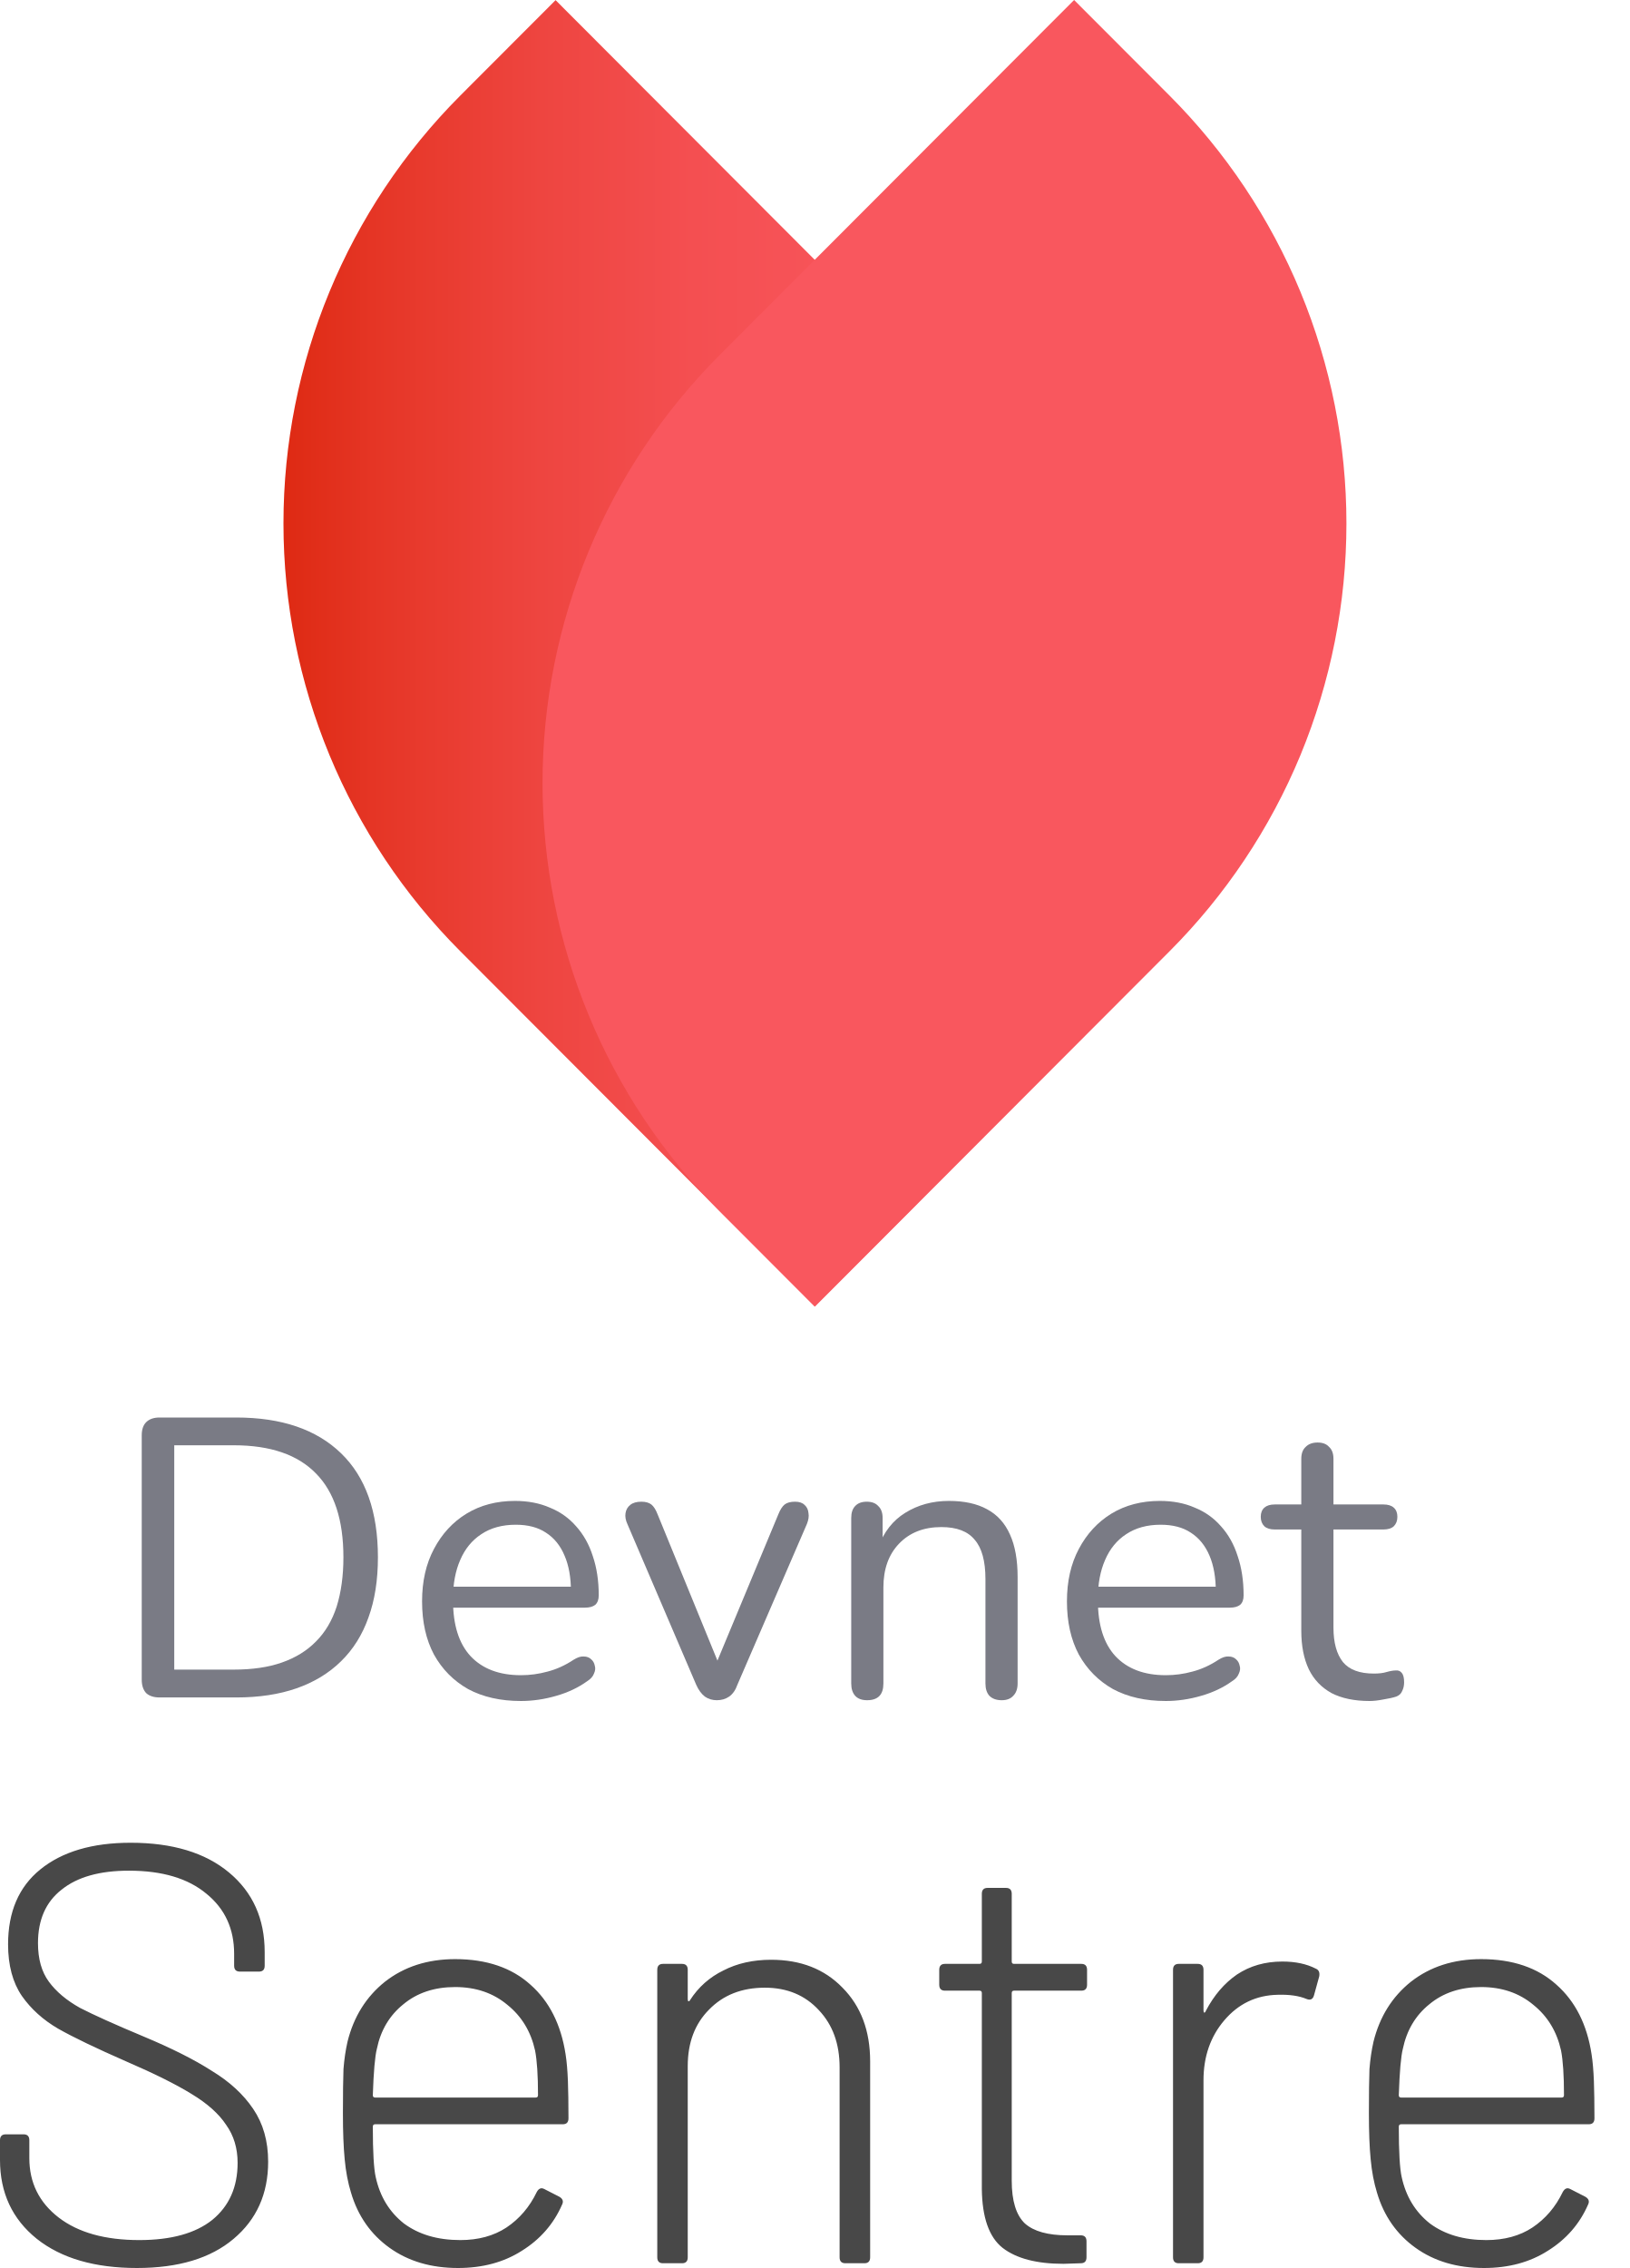
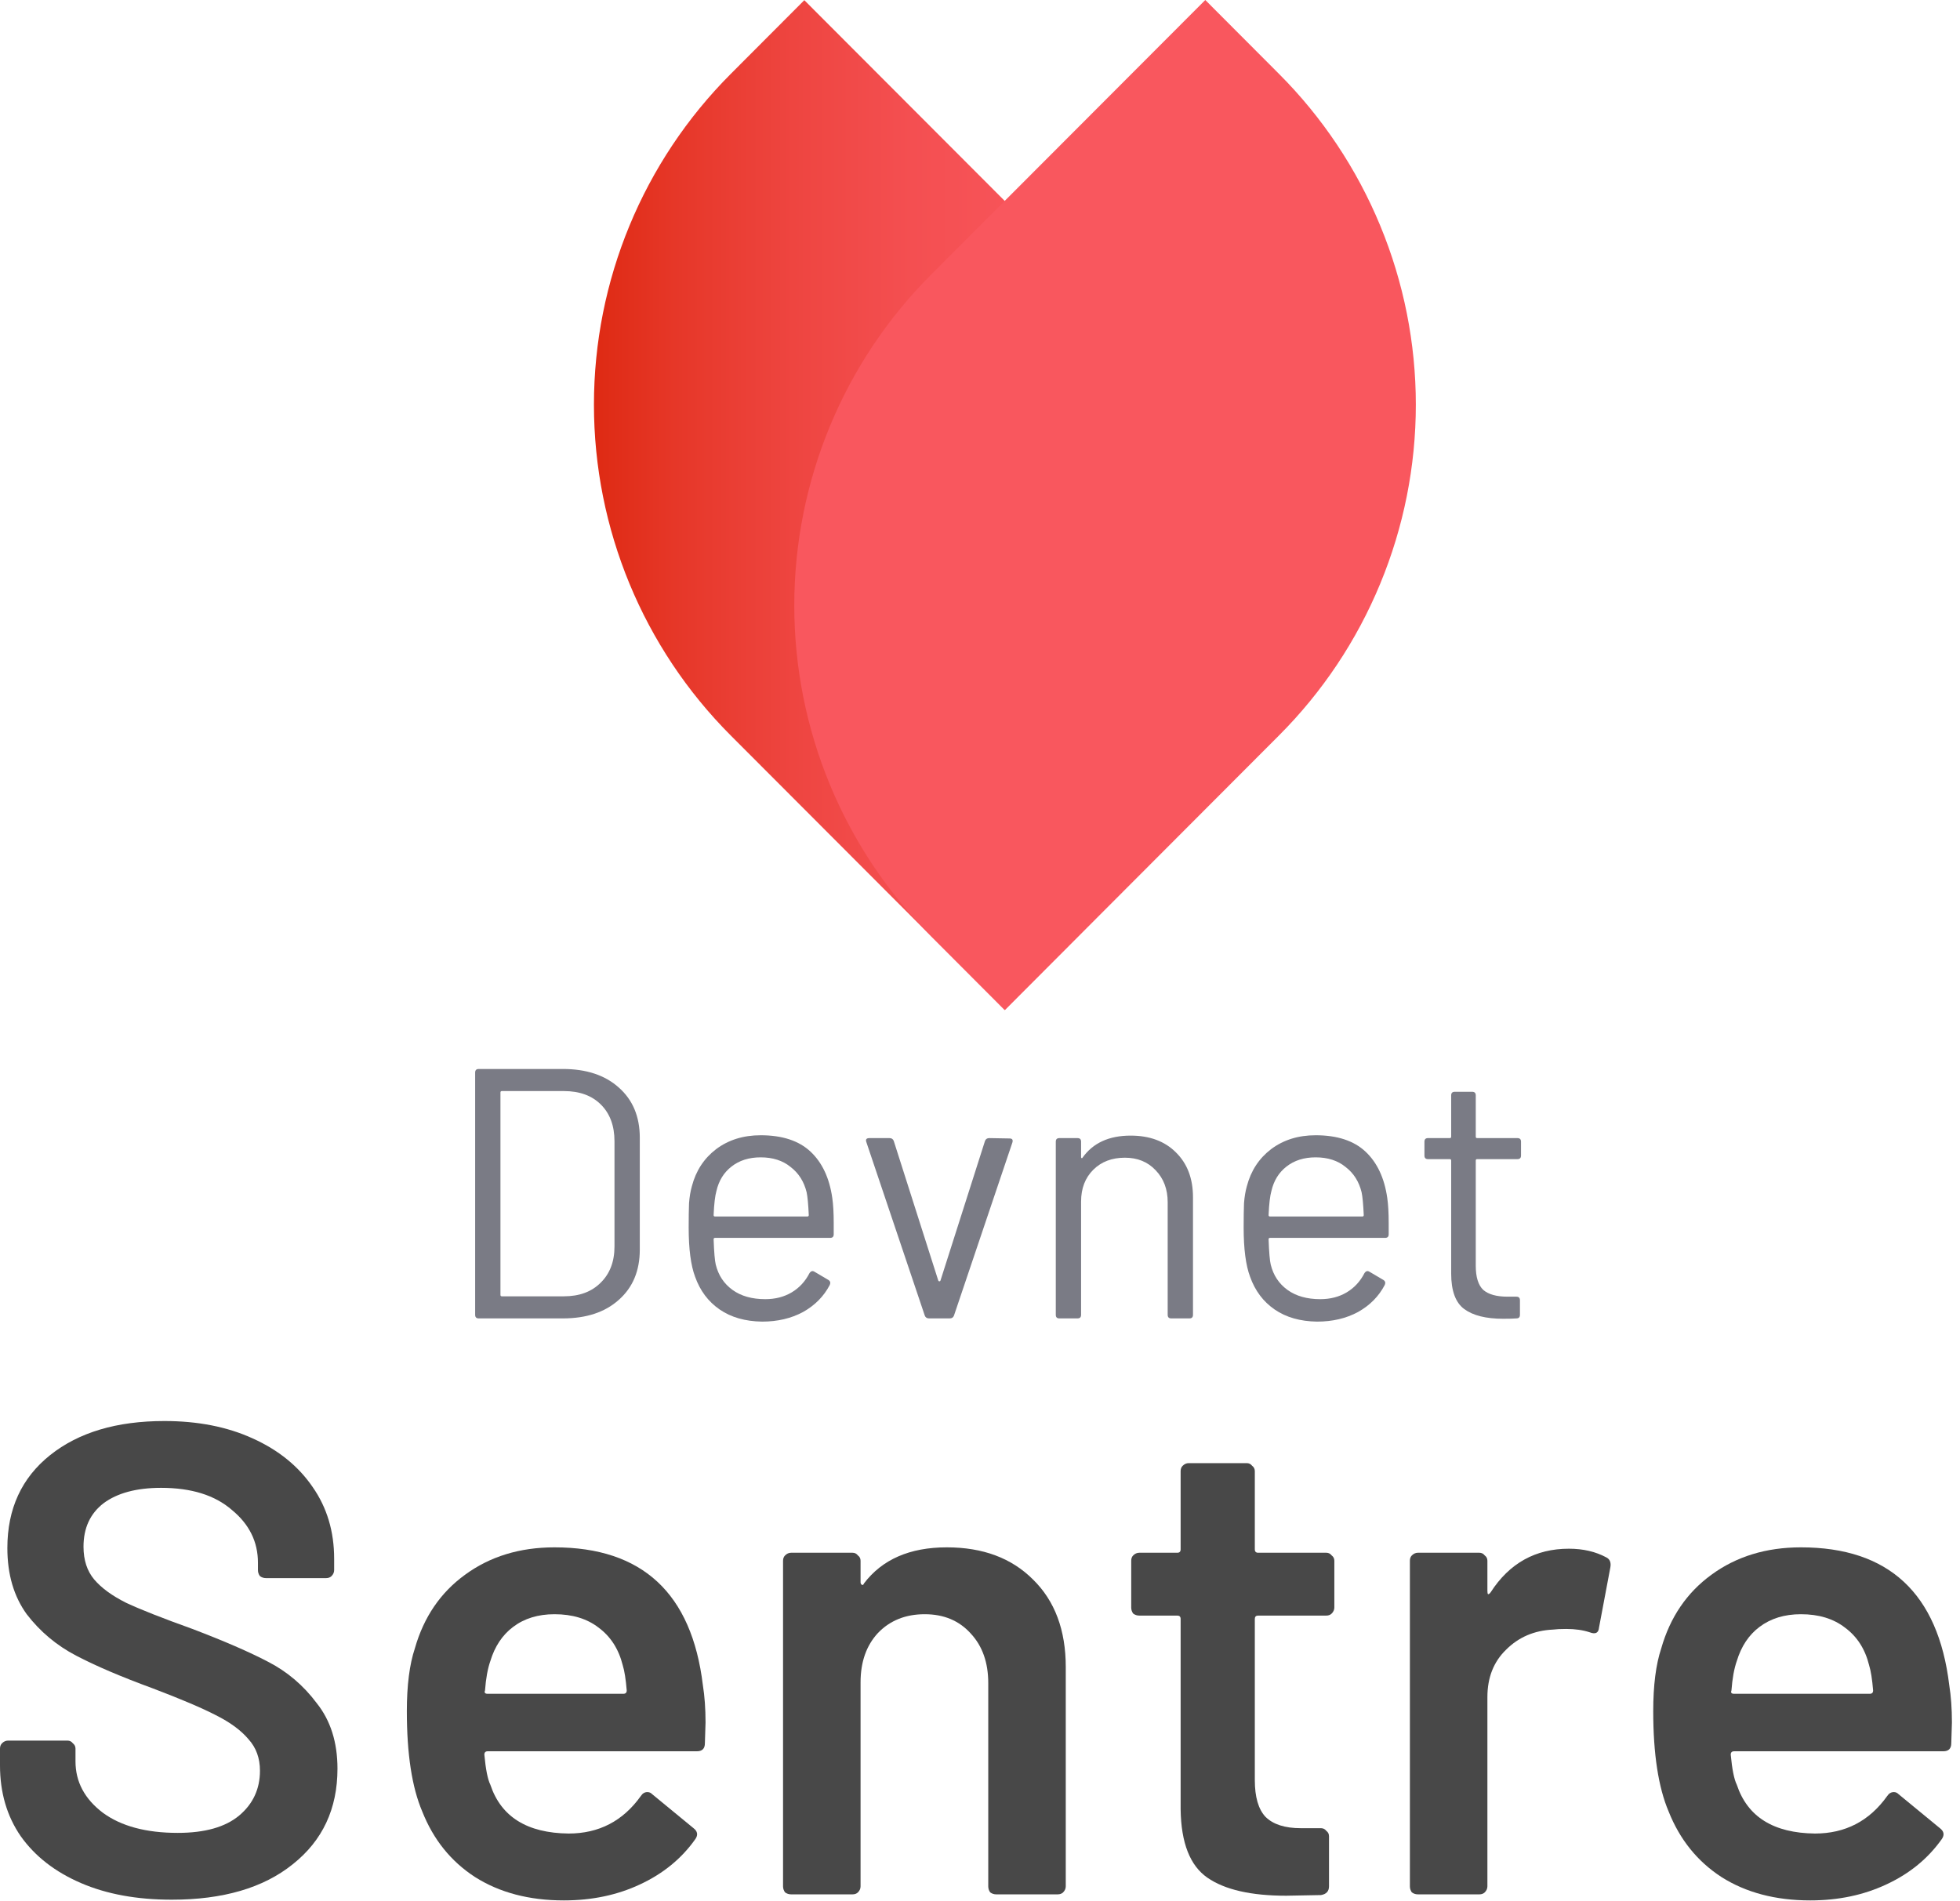
- <svg xmlns="http://www.w3.org/2000/svg" width="23" height="32" viewBox="0 0 23 32" fill="none">
-   <path d="M11.495 18.43L6.496 13.422C4.898 11.821 4 9.649 4 7.385C4 5.121 4.898 2.949 6.496 1.348L7.84 0.002L12.842 5.013C14.439 6.614 15.336 8.785 15.335 11.049C15.335 13.312 14.437 15.483 12.839 17.084L11.495 18.43Z" fill="url(#paint0_linear_2598_5856)" />
-   <path d="M10.152 5.013L15.157 0L16.501 1.346C17.293 2.139 17.922 3.08 18.351 4.117C18.779 5.153 19 6.264 19 7.386C19 8.507 18.779 9.618 18.351 10.655C17.922 11.691 17.293 12.632 16.501 13.425L11.499 18.436L10.152 17.087C8.554 15.486 7.656 13.314 7.656 11.05C7.656 8.786 8.554 6.614 10.152 5.013Z" fill="url(#paint1_linear_2598_5856)" />
-   <path d="M1.932 32C1.337 32 0.866 31.863 0.52 31.589C0.173 31.31 0 30.939 0 30.475V30.198C0 30.142 0.027 30.114 0.081 30.114H0.333C0.387 30.114 0.414 30.142 0.414 30.198V30.45C0.414 30.796 0.552 31.075 0.828 31.288C1.104 31.5 1.483 31.606 1.965 31.606C2.414 31.606 2.758 31.511 2.996 31.321C3.234 31.126 3.353 30.858 3.353 30.517C3.353 30.31 3.299 30.131 3.191 29.98C3.088 29.824 2.926 29.679 2.704 29.545C2.487 29.411 2.179 29.257 1.778 29.084C1.356 28.899 1.037 28.746 0.82 28.623C0.609 28.5 0.438 28.346 0.309 28.162C0.179 27.972 0.114 27.729 0.114 27.433C0.114 26.975 0.265 26.623 0.568 26.377C0.877 26.126 1.302 26 1.843 26C2.433 26 2.896 26.14 3.231 26.419C3.567 26.698 3.735 27.073 3.735 27.542V27.735C3.735 27.791 3.708 27.818 3.654 27.818H3.386C3.332 27.818 3.304 27.791 3.304 27.735V27.567C3.304 27.215 3.175 26.933 2.915 26.721C2.655 26.503 2.29 26.394 1.819 26.394C1.407 26.394 1.091 26.483 0.869 26.662C0.647 26.835 0.536 27.087 0.536 27.416C0.536 27.64 0.587 27.821 0.69 27.961C0.793 28.101 0.939 28.224 1.129 28.33C1.323 28.43 1.621 28.564 2.022 28.732C2.422 28.899 2.744 29.061 2.988 29.218C3.237 29.369 3.432 29.547 3.572 29.754C3.713 29.961 3.784 30.209 3.784 30.5C3.784 30.953 3.621 31.316 3.296 31.589C2.972 31.863 2.517 32 1.932 32ZM6.496 31.606C6.75 31.606 6.966 31.547 7.145 31.43C7.329 31.307 7.473 31.14 7.575 30.927C7.602 30.877 7.638 30.863 7.681 30.886L7.892 30.994C7.941 31.022 7.954 31.059 7.933 31.103C7.814 31.377 7.624 31.595 7.364 31.757C7.11 31.919 6.81 32 6.463 32C6.084 32 5.762 31.905 5.497 31.715C5.232 31.525 5.05 31.265 4.953 30.936C4.91 30.796 4.88 30.64 4.864 30.466C4.847 30.293 4.839 30.075 4.839 29.813C4.839 29.539 4.842 29.332 4.847 29.193C4.858 29.053 4.877 28.925 4.904 28.807C4.991 28.455 5.167 28.173 5.432 27.961C5.703 27.749 6.033 27.642 6.423 27.642C6.866 27.642 7.221 27.763 7.486 28.003C7.751 28.237 7.916 28.564 7.981 28.983C7.998 29.089 8.008 29.215 8.014 29.36C8.019 29.5 8.022 29.676 8.022 29.888C8.022 29.944 7.995 29.972 7.941 29.972H5.294C5.272 29.972 5.261 29.983 5.261 30.006C5.261 30.363 5.275 30.601 5.302 30.718C5.362 30.992 5.494 31.209 5.7 31.372C5.911 31.528 6.176 31.606 6.496 31.606ZM5.318 28.908C5.291 29.014 5.272 29.232 5.261 29.561C5.261 29.584 5.272 29.595 5.294 29.595H7.559C7.581 29.595 7.592 29.584 7.592 29.561C7.592 29.282 7.578 29.073 7.551 28.933C7.492 28.665 7.362 28.45 7.161 28.288C6.961 28.12 6.715 28.036 6.423 28.036C6.13 28.036 5.887 28.117 5.692 28.279C5.497 28.436 5.372 28.645 5.318 28.908ZM10.882 27.651C11.299 27.651 11.634 27.782 11.889 28.045C12.149 28.307 12.279 28.654 12.279 29.084V31.849C12.279 31.905 12.252 31.933 12.197 31.933H11.93C11.875 31.933 11.848 31.905 11.848 31.849V29.168C11.848 28.838 11.751 28.57 11.556 28.363C11.361 28.151 11.107 28.045 10.793 28.045C10.468 28.045 10.206 28.148 10.005 28.355C9.805 28.556 9.705 28.821 9.705 29.151V31.849C9.705 31.905 9.678 31.933 9.624 31.933H9.356C9.302 31.933 9.275 31.905 9.275 31.849V27.793C9.275 27.737 9.302 27.709 9.356 27.709H9.624C9.678 27.709 9.705 27.737 9.705 27.793V28.204C9.705 28.221 9.708 28.232 9.713 28.237C9.724 28.237 9.732 28.232 9.737 28.221C9.856 28.036 10.013 27.897 10.208 27.802C10.403 27.701 10.628 27.651 10.882 27.651ZM15.34 28.003C15.34 28.059 15.313 28.087 15.259 28.087H14.309C14.288 28.087 14.277 28.098 14.277 28.12V30.768C14.277 31.053 14.339 31.254 14.463 31.372C14.588 31.483 14.788 31.539 15.064 31.539H15.251C15.305 31.539 15.332 31.567 15.332 31.623V31.849C15.332 31.905 15.305 31.933 15.251 31.933L15.008 31.941C14.629 31.941 14.342 31.866 14.147 31.715C13.957 31.564 13.86 31.288 13.855 30.886V28.12C13.855 28.098 13.844 28.087 13.822 28.087H13.335C13.281 28.087 13.254 28.059 13.254 28.003V27.793C13.254 27.737 13.281 27.709 13.335 27.709H13.822C13.844 27.709 13.855 27.698 13.855 27.676V26.721C13.855 26.665 13.882 26.637 13.936 26.637H14.196C14.25 26.637 14.277 26.665 14.277 26.721V27.676C14.277 27.698 14.288 27.709 14.309 27.709H15.259C15.313 27.709 15.34 27.737 15.34 27.793V28.003ZM18.096 27.676C18.28 27.676 18.437 27.709 18.567 27.776C18.61 27.793 18.626 27.83 18.616 27.886L18.542 28.154C18.526 28.209 18.491 28.226 18.437 28.204C18.329 28.159 18.193 28.14 18.031 28.145C17.728 28.151 17.476 28.271 17.276 28.506C17.081 28.735 16.983 29.017 16.983 29.352V31.849C16.983 31.905 16.956 31.933 16.902 31.933H16.634C16.58 31.933 16.553 31.905 16.553 31.849V27.793C16.553 27.737 16.58 27.709 16.634 27.709H16.902C16.956 27.709 16.983 27.737 16.983 27.793V28.363C16.983 28.38 16.986 28.391 16.992 28.397C17.003 28.397 17.011 28.388 17.016 28.372C17.13 28.154 17.276 27.983 17.454 27.86C17.639 27.737 17.852 27.676 18.096 27.676ZM20.974 31.606C21.228 31.606 21.445 31.547 21.623 31.43C21.807 31.307 21.951 31.14 22.053 30.927C22.081 30.877 22.116 30.863 22.159 30.886L22.37 30.994C22.419 31.022 22.432 31.059 22.411 31.103C22.292 31.377 22.102 31.595 21.842 31.757C21.588 31.919 21.288 32 20.941 32C20.562 32 20.24 31.905 19.975 31.715C19.71 31.525 19.528 31.265 19.431 30.936C19.388 30.796 19.358 30.64 19.342 30.466C19.325 30.293 19.317 30.075 19.317 29.813C19.317 29.539 19.32 29.332 19.325 29.193C19.336 29.053 19.355 28.925 19.382 28.807C19.469 28.455 19.645 28.173 19.91 27.961C20.181 27.749 20.511 27.642 20.901 27.642C21.344 27.642 21.699 27.763 21.964 28.003C22.229 28.237 22.395 28.564 22.459 28.983C22.476 29.089 22.486 29.215 22.492 29.36C22.497 29.5 22.5 29.676 22.5 29.888C22.5 29.944 22.473 29.972 22.419 29.972H19.772C19.75 29.972 19.739 29.983 19.739 30.006C19.739 30.363 19.753 30.601 19.78 30.718C19.84 30.992 19.972 31.209 20.178 31.372C20.389 31.528 20.654 31.606 20.974 31.606ZM19.796 28.908C19.769 29.014 19.75 29.232 19.739 29.561C19.739 29.584 19.75 29.595 19.772 29.595H22.037C22.059 29.595 22.07 29.584 22.07 29.561C22.07 29.282 22.056 29.073 22.029 28.933C21.97 28.665 21.84 28.45 21.639 28.288C21.439 28.12 21.193 28.036 20.901 28.036C20.608 28.036 20.365 28.117 20.17 28.279C19.975 28.436 19.851 28.645 19.796 28.908Z" fill="#484848" />
-   <path d="M2.252 23.95C2.17 23.95 2.106 23.929 2.062 23.888C2.021 23.843 2 23.78 2 23.698V20.252C2 20.17 2.021 20.108 2.062 20.067C2.106 20.022 2.17 20 2.252 20H3.333C3.972 20 4.465 20.168 4.812 20.504C5.16 20.84 5.333 21.33 5.333 21.972C5.333 22.293 5.289 22.577 5.199 22.823C5.113 23.066 4.984 23.272 4.812 23.44C4.641 23.608 4.431 23.735 4.185 23.821C3.938 23.907 3.655 23.95 3.333 23.95H2.252ZM2.459 23.557H3.3C3.561 23.557 3.787 23.524 3.978 23.457C4.172 23.389 4.332 23.29 4.459 23.16C4.59 23.029 4.687 22.865 4.751 22.667C4.814 22.465 4.846 22.233 4.846 21.972C4.846 21.445 4.717 21.051 4.459 20.79C4.202 20.525 3.815 20.392 3.3 20.392H2.459V23.557Z" fill="#7A7B85" />
-   <path d="M7.351 24C7.064 24 6.815 23.944 6.606 23.832C6.401 23.716 6.24 23.554 6.124 23.345C6.012 23.135 5.956 22.885 5.956 22.594C5.956 22.31 6.012 22.064 6.124 21.854C6.236 21.642 6.389 21.475 6.584 21.356C6.782 21.236 7.009 21.177 7.267 21.177C7.45 21.177 7.614 21.208 7.76 21.272C7.906 21.331 8.029 21.419 8.13 21.535C8.234 21.651 8.313 21.791 8.365 21.955C8.421 22.119 8.449 22.304 8.449 22.51C8.449 22.57 8.432 22.614 8.399 22.644C8.365 22.67 8.317 22.683 8.253 22.683H6.304V22.387H8.147L8.057 22.459C8.057 22.258 8.027 22.088 7.967 21.95C7.908 21.808 7.82 21.699 7.704 21.625C7.592 21.55 7.45 21.513 7.278 21.513C7.088 21.513 6.925 21.557 6.791 21.647C6.66 21.733 6.561 21.854 6.494 22.011C6.427 22.164 6.393 22.344 6.393 22.549V22.583C6.393 22.926 6.475 23.188 6.64 23.367C6.808 23.546 7.045 23.636 7.351 23.636C7.478 23.636 7.603 23.619 7.727 23.585C7.854 23.552 7.977 23.496 8.096 23.417C8.149 23.384 8.195 23.369 8.236 23.372C8.281 23.372 8.317 23.386 8.343 23.412C8.369 23.434 8.386 23.464 8.393 23.501C8.404 23.535 8.401 23.572 8.382 23.613C8.367 23.654 8.335 23.69 8.287 23.72C8.164 23.809 8.018 23.879 7.85 23.927C7.682 23.976 7.516 24 7.351 24Z" fill="#7A7B85" />
-   <path d="M10.115 23.989C10.052 23.989 9.996 23.972 9.947 23.938C9.899 23.901 9.857 23.845 9.824 23.77L8.855 21.507C8.829 21.451 8.819 21.399 8.827 21.35C8.834 21.302 8.857 21.262 8.894 21.233C8.931 21.203 8.983 21.188 9.051 21.188C9.11 21.188 9.157 21.201 9.191 21.227C9.224 21.253 9.254 21.3 9.28 21.367L10.199 23.613H10.048L10.983 21.367C11.01 21.3 11.04 21.253 11.073 21.227C11.107 21.201 11.155 21.188 11.219 21.188C11.279 21.188 11.323 21.203 11.353 21.233C11.387 21.262 11.405 21.302 11.409 21.35C11.417 21.395 11.409 21.445 11.387 21.501L10.406 23.77C10.38 23.845 10.341 23.901 10.289 23.938C10.24 23.972 10.182 23.989 10.115 23.989Z" fill="#7A7B85" />
-   <path d="M12.236 23.989C12.162 23.989 12.106 23.968 12.068 23.927C12.031 23.886 12.012 23.828 12.012 23.753V21.417C12.012 21.343 12.031 21.287 12.068 21.249C12.106 21.208 12.16 21.188 12.231 21.188C12.302 21.188 12.356 21.208 12.393 21.249C12.434 21.287 12.455 21.343 12.455 21.417V21.899L12.393 21.832C12.472 21.615 12.599 21.453 12.774 21.345C12.954 21.233 13.159 21.177 13.39 21.177C13.607 21.177 13.786 21.216 13.928 21.294C14.074 21.372 14.182 21.492 14.253 21.653C14.324 21.809 14.36 22.009 14.36 22.252V23.753C14.36 23.828 14.339 23.886 14.298 23.927C14.261 23.968 14.207 23.989 14.136 23.989C14.061 23.989 14.003 23.968 13.962 23.927C13.925 23.886 13.906 23.828 13.906 23.753V22.28C13.906 22.026 13.855 21.841 13.755 21.726C13.658 21.606 13.501 21.546 13.284 21.546C13.034 21.546 12.834 21.625 12.685 21.782C12.539 21.935 12.466 22.14 12.466 22.398V23.753C12.466 23.91 12.39 23.989 12.236 23.989Z" fill="#7A7B85" />
-   <path d="M16.451 24C16.164 24 15.915 23.944 15.706 23.832C15.501 23.716 15.34 23.554 15.224 23.345C15.112 23.135 15.056 22.885 15.056 22.594C15.056 22.31 15.112 22.064 15.224 21.854C15.336 21.642 15.49 21.475 15.684 21.356C15.882 21.236 16.11 21.177 16.367 21.177C16.55 21.177 16.715 21.208 16.86 21.272C17.006 21.331 17.129 21.419 17.23 21.535C17.335 21.651 17.413 21.791 17.465 21.955C17.521 22.119 17.549 22.304 17.549 22.51C17.549 22.57 17.533 22.614 17.499 22.644C17.465 22.67 17.417 22.683 17.353 22.683H15.404V22.387H17.247L17.157 22.459C17.157 22.258 17.127 22.088 17.068 21.95C17.008 21.808 16.92 21.699 16.804 21.625C16.692 21.55 16.55 21.513 16.378 21.513C16.188 21.513 16.026 21.557 15.891 21.647C15.76 21.733 15.661 21.854 15.594 22.011C15.527 22.164 15.493 22.344 15.493 22.549V22.583C15.493 22.926 15.575 23.188 15.74 23.367C15.908 23.546 16.145 23.636 16.451 23.636C16.578 23.636 16.703 23.619 16.827 23.585C16.954 23.552 17.077 23.496 17.196 23.417C17.249 23.384 17.295 23.369 17.337 23.372C17.381 23.372 17.417 23.386 17.443 23.412C17.469 23.434 17.486 23.464 17.493 23.501C17.505 23.535 17.501 23.572 17.482 23.613C17.467 23.654 17.436 23.69 17.387 23.72C17.264 23.809 17.118 23.879 16.95 23.927C16.782 23.976 16.616 24 16.451 24Z" fill="#7A7B85" />
-   <path d="M19.326 24C19.114 24 18.934 23.963 18.789 23.888C18.647 23.809 18.54 23.698 18.469 23.552C18.398 23.402 18.363 23.221 18.363 23.008V21.58H17.988C17.924 21.58 17.876 21.565 17.842 21.535C17.808 21.501 17.791 21.457 17.791 21.401C17.791 21.345 17.808 21.302 17.842 21.272C17.876 21.242 17.924 21.227 17.988 21.227H18.363V20.583C18.363 20.508 18.384 20.452 18.425 20.415C18.466 20.373 18.522 20.353 18.593 20.353C18.664 20.353 18.718 20.373 18.755 20.415C18.796 20.452 18.817 20.508 18.817 20.583V21.227H19.523C19.586 21.227 19.635 21.242 19.668 21.272C19.702 21.302 19.719 21.345 19.719 21.401C19.719 21.457 19.702 21.501 19.668 21.535C19.635 21.565 19.586 21.58 19.523 21.58H18.817V22.964C18.817 23.177 18.862 23.339 18.951 23.451C19.041 23.559 19.186 23.613 19.388 23.613C19.459 23.613 19.519 23.606 19.567 23.591C19.62 23.576 19.663 23.569 19.696 23.569C19.73 23.565 19.758 23.576 19.78 23.602C19.803 23.628 19.814 23.673 19.814 23.737C19.814 23.782 19.805 23.823 19.786 23.86C19.771 23.897 19.743 23.923 19.702 23.938C19.657 23.953 19.597 23.966 19.523 23.978C19.452 23.992 19.386 24 19.326 24Z" fill="#7A7B85" />
+ <svg xmlns="http://www.w3.org/2000/svg" width="33" height="32" viewBox="0 0 33 32" fill="none">
+   <path d="M16.915 17.004L12.303 12.384C10.828 10.907 10 8.903 10 6.814C10 4.725 10.828 2.722 12.303 1.245L13.542 0.003L18.157 4.626C19.63 6.103 20.457 8.106 20.457 10.194C20.457 12.283 19.628 14.286 18.154 15.762L16.915 17.004Z" fill="url(#paint0_linear_2980_6082)" />
+   <path d="M15.676 4.625L20.293 0L21.532 1.242C22.263 1.973 22.843 2.842 23.238 3.798C23.634 4.754 23.838 5.779 23.838 6.814C23.838 7.849 23.634 8.874 23.238 9.83C22.843 10.786 22.263 11.655 21.532 12.386L16.918 17.009L15.676 15.764C14.201 14.287 13.373 12.284 13.373 10.195C13.373 8.106 14.201 6.102 15.676 4.625Z" fill="url(#paint1_linear_2980_6082)" />
+   <path d="M2.892 31.988C2.306 31.988 1.796 31.895 1.361 31.707C0.926 31.519 0.589 31.257 0.349 30.919C0.116 30.581 0 30.183 0 29.726V29.444C0 29.407 0.011 29.377 0.034 29.354C0.064 29.324 0.098 29.309 0.135 29.309H1.136C1.174 29.309 1.204 29.324 1.226 29.354C1.256 29.377 1.271 29.407 1.271 29.444V29.658C1.271 30.003 1.425 30.292 1.733 30.525C2.04 30.75 2.46 30.863 2.993 30.863C3.45 30.863 3.795 30.765 4.028 30.57C4.26 30.375 4.377 30.123 4.377 29.816C4.377 29.605 4.313 29.429 4.185 29.287C4.058 29.136 3.874 29.001 3.634 28.881C3.402 28.761 3.049 28.611 2.576 28.431C2.044 28.236 1.613 28.052 1.283 27.879C0.953 27.707 0.675 27.474 0.45 27.181C0.233 26.881 0.124 26.51 0.124 26.067C0.124 25.406 0.364 24.885 0.844 24.502C1.324 24.119 1.965 23.928 2.768 23.928C3.33 23.928 3.825 24.025 4.253 24.22C4.688 24.416 5.025 24.689 5.266 25.042C5.506 25.387 5.626 25.789 5.626 26.247V26.438C5.626 26.476 5.611 26.51 5.581 26.54C5.558 26.562 5.528 26.573 5.491 26.573H4.478C4.44 26.573 4.407 26.562 4.377 26.54C4.354 26.51 4.343 26.476 4.343 26.438V26.314C4.343 25.962 4.197 25.665 3.904 25.425C3.619 25.177 3.222 25.053 2.712 25.053C2.299 25.053 1.976 25.14 1.744 25.312C1.519 25.485 1.406 25.729 1.406 26.044C1.406 26.269 1.466 26.453 1.586 26.596C1.706 26.738 1.886 26.87 2.126 26.99C2.366 27.102 2.738 27.249 3.24 27.429C3.773 27.632 4.197 27.816 4.512 27.981C4.834 28.146 5.108 28.378 5.333 28.679C5.566 28.971 5.682 29.339 5.682 29.782C5.682 30.457 5.431 30.994 4.928 31.392C4.433 31.79 3.754 31.988 2.892 31.988Z" fill="#484848" />
+   <path d="M11.834 28.375C11.864 28.562 11.879 28.772 11.879 29.005L11.868 29.354C11.868 29.444 11.823 29.489 11.733 29.489H8.211C8.174 29.489 8.155 29.508 8.155 29.546C8.178 29.793 8.211 29.962 8.256 30.052C8.436 30.593 8.875 30.866 9.573 30.874C10.083 30.874 10.488 30.664 10.788 30.244C10.818 30.198 10.855 30.176 10.9 30.176C10.93 30.176 10.957 30.187 10.979 30.21L11.677 30.784C11.744 30.836 11.755 30.896 11.71 30.964C11.478 31.294 11.166 31.549 10.777 31.73C10.394 31.91 9.966 32 9.494 32C8.909 32 8.41 31.868 7.997 31.606C7.592 31.343 7.296 30.975 7.109 30.502C6.936 30.097 6.85 29.534 6.85 28.814C6.85 28.378 6.895 28.026 6.985 27.756C7.135 27.23 7.416 26.817 7.829 26.517C8.249 26.209 8.751 26.055 9.336 26.055C10.814 26.055 11.647 26.828 11.834 28.375ZM9.336 27.181C9.059 27.181 8.826 27.253 8.639 27.395C8.459 27.53 8.331 27.722 8.256 27.969C8.211 28.097 8.181 28.262 8.166 28.465C8.151 28.502 8.166 28.521 8.211 28.521H10.495C10.533 28.521 10.552 28.502 10.552 28.465C10.537 28.277 10.514 28.134 10.484 28.037C10.416 27.767 10.281 27.557 10.079 27.407C9.884 27.256 9.636 27.181 9.336 27.181Z" fill="#484848" />
+   <path d="M15.941 26.055C16.549 26.055 17.032 26.236 17.392 26.596C17.76 26.956 17.944 27.448 17.944 28.071V31.763C17.944 31.801 17.929 31.835 17.899 31.865C17.876 31.887 17.846 31.898 17.809 31.898H16.773C16.736 31.898 16.702 31.887 16.672 31.865C16.65 31.835 16.639 31.801 16.639 31.763V28.341C16.639 27.996 16.541 27.718 16.346 27.508C16.151 27.29 15.892 27.181 15.57 27.181C15.247 27.181 14.985 27.286 14.782 27.497C14.587 27.707 14.489 27.984 14.489 28.33V31.763C14.489 31.801 14.475 31.835 14.444 31.865C14.422 31.887 14.392 31.898 14.354 31.898H13.319C13.282 31.898 13.248 31.887 13.218 31.865C13.196 31.835 13.184 31.801 13.184 31.763V26.281C13.184 26.243 13.196 26.213 13.218 26.191C13.248 26.161 13.282 26.146 13.319 26.146H14.354C14.392 26.146 14.422 26.161 14.444 26.191C14.475 26.213 14.489 26.243 14.489 26.281V26.641C14.489 26.663 14.497 26.678 14.512 26.686C14.527 26.693 14.538 26.686 14.546 26.663C14.853 26.258 15.318 26.055 15.941 26.055Z" fill="#484848" />
+   <path d="M22.466 27.069C22.466 27.106 22.451 27.14 22.421 27.17C22.398 27.193 22.368 27.204 22.331 27.204H21.183C21.146 27.204 21.127 27.223 21.127 27.26V29.973C21.127 30.259 21.187 30.465 21.307 30.593C21.435 30.72 21.633 30.784 21.903 30.784H22.241C22.278 30.784 22.308 30.799 22.331 30.829C22.361 30.851 22.376 30.881 22.376 30.919V31.763C22.376 31.846 22.331 31.895 22.241 31.91L21.656 31.921C21.063 31.921 20.621 31.82 20.328 31.617C20.036 31.414 19.886 31.032 19.878 30.469V27.26C19.878 27.223 19.859 27.204 19.822 27.204H19.181C19.143 27.204 19.109 27.193 19.079 27.17C19.057 27.14 19.046 27.106 19.046 27.069V26.281C19.046 26.243 19.057 26.213 19.079 26.191C19.109 26.161 19.143 26.146 19.181 26.146H19.822C19.859 26.146 19.878 26.127 19.878 26.089V24.772C19.878 24.735 19.889 24.704 19.912 24.682C19.942 24.652 19.976 24.637 20.013 24.637H20.992C21.029 24.637 21.059 24.652 21.082 24.682C21.112 24.704 21.127 24.735 21.127 24.772V26.089C21.127 26.127 21.146 26.146 21.183 26.146H22.331C22.368 26.146 22.398 26.161 22.421 26.191C22.451 26.213 22.466 26.243 22.466 26.281V27.069Z" fill="#484848" />
+   <path d="M26.415 26.078C26.655 26.078 26.865 26.127 27.045 26.224C27.105 26.254 27.128 26.311 27.113 26.393L26.922 27.407C26.914 27.497 26.862 27.523 26.764 27.485C26.652 27.448 26.52 27.429 26.37 27.429C26.273 27.429 26.198 27.433 26.145 27.44C25.83 27.455 25.568 27.568 25.358 27.778C25.148 27.981 25.043 28.247 25.043 28.577V31.763C25.043 31.801 25.028 31.835 24.998 31.865C24.975 31.887 24.945 31.898 24.908 31.898H23.872C23.835 31.898 23.801 31.887 23.771 31.865C23.749 31.835 23.738 31.801 23.738 31.763V26.281C23.738 26.243 23.749 26.213 23.771 26.191C23.801 26.161 23.835 26.146 23.872 26.146H24.908C24.945 26.146 24.975 26.161 24.998 26.191C25.028 26.213 25.043 26.243 25.043 26.281V26.787C25.043 26.817 25.046 26.836 25.054 26.844C25.069 26.844 25.084 26.832 25.099 26.81C25.414 26.322 25.853 26.078 26.415 26.078Z" fill="#484848" />
+   <path d="M32.819 28.375C32.849 28.562 32.864 28.772 32.864 29.005L32.853 29.354C32.853 29.444 32.808 29.489 32.718 29.489H29.197C29.159 29.489 29.14 29.508 29.14 29.546C29.163 29.793 29.197 29.962 29.242 30.052C29.422 30.593 29.86 30.866 30.558 30.874C31.068 30.874 31.473 30.664 31.773 30.244C31.803 30.198 31.841 30.176 31.886 30.176C31.916 30.176 31.942 30.187 31.964 30.21L32.662 30.784C32.73 30.836 32.741 30.896 32.696 30.964C32.463 31.294 32.152 31.549 31.762 31.73C31.379 31.91 30.952 32 30.479 32C29.894 32 29.395 31.868 28.983 31.606C28.578 31.343 28.282 30.975 28.094 30.502C27.922 30.097 27.835 29.534 27.835 28.814C27.835 28.378 27.88 28.026 27.97 27.756C28.12 27.23 28.402 26.817 28.814 26.517C29.234 26.209 29.737 26.055 30.322 26.055C31.799 26.055 32.632 26.828 32.819 28.375ZM30.322 27.181C30.044 27.181 29.812 27.253 29.624 27.395C29.444 27.53 29.317 27.722 29.242 27.969C29.197 28.097 29.167 28.262 29.152 28.465C29.137 28.502 29.152 28.521 29.197 28.521H31.481C31.518 28.521 31.537 28.502 31.537 28.465C31.522 28.277 31.499 28.134 31.469 28.037C31.402 27.767 31.267 27.557 31.064 27.407C30.869 27.256 30.622 27.181 30.322 27.181Z" fill="#484848" />
+   <path d="M8.06 22.2C8.02 22.2 8 22.18 8 22.14V18.06C8 18.02 8.02 18 8.06 18H9.476C9.872 18 10.186 18.104 10.418 18.312C10.654 18.52 10.772 18.802 10.772 19.158V21.042C10.772 21.398 10.654 21.68 10.418 21.888C10.186 22.096 9.872 22.2 9.476 22.2H8.06ZM8.426 21.804C8.426 21.82 8.434 21.828 8.45 21.828H9.494C9.754 21.828 9.96 21.752 10.112 21.6C10.268 21.448 10.346 21.244 10.346 20.988V19.218C10.346 18.958 10.27 18.752 10.118 18.6C9.966 18.448 9.758 18.372 9.494 18.372H8.45C8.434 18.372 8.426 18.38 8.426 18.396V21.804Z" fill="#7A7B85" />
+   <path d="M14.013 20.172C14.029 20.284 14.037 20.424 14.037 20.592V20.784C14.037 20.824 14.017 20.844 13.977 20.844H12.039C12.023 20.844 12.015 20.852 12.015 20.868C12.023 21.088 12.035 21.23 12.051 21.294C12.095 21.474 12.189 21.616 12.333 21.72C12.477 21.824 12.661 21.876 12.885 21.876C13.053 21.876 13.201 21.838 13.329 21.762C13.457 21.686 13.557 21.578 13.629 21.438C13.653 21.402 13.681 21.394 13.713 21.414L13.947 21.552C13.979 21.572 13.987 21.6 13.971 21.636C13.871 21.828 13.721 21.98 13.521 22.092C13.321 22.2 13.091 22.254 12.831 22.254C12.547 22.25 12.309 22.182 12.117 22.05C11.925 21.918 11.787 21.734 11.703 21.498C11.631 21.306 11.595 21.03 11.595 20.67C11.595 20.502 11.597 20.366 11.601 20.262C11.609 20.154 11.625 20.058 11.649 19.974C11.717 19.714 11.853 19.506 12.057 19.35C12.265 19.194 12.515 19.116 12.807 19.116C13.171 19.116 13.451 19.208 13.647 19.392C13.843 19.576 13.965 19.836 14.013 20.172ZM12.807 19.488C12.611 19.488 12.447 19.54 12.315 19.644C12.187 19.744 12.103 19.88 12.063 20.052C12.039 20.136 12.023 20.272 12.015 20.46C12.015 20.476 12.023 20.484 12.039 20.484H13.593C13.609 20.484 13.617 20.476 13.617 20.46C13.609 20.28 13.597 20.152 13.581 20.076C13.537 19.896 13.447 19.754 13.311 19.65C13.179 19.542 13.011 19.488 12.807 19.488Z" fill="#7A7B85" />
+   <path d="M15.642 22.2C15.606 22.2 15.582 22.184 15.57 22.152L14.586 19.23L14.58 19.206C14.58 19.178 14.598 19.164 14.634 19.164H14.976C15.012 19.164 15.036 19.18 15.048 19.212L15.798 21.564C15.802 21.572 15.808 21.576 15.816 21.576C15.824 21.576 15.83 21.572 15.834 21.564L16.584 19.212C16.596 19.18 16.62 19.164 16.656 19.164L16.998 19.17C17.042 19.17 17.058 19.192 17.046 19.236L16.062 22.152C16.05 22.184 16.026 22.2 15.99 22.2H15.642Z" fill="#7A7B85" />
+   <path d="M19.036 19.122C19.356 19.122 19.61 19.216 19.798 19.404C19.99 19.592 20.086 19.844 20.086 20.16V22.14C20.086 22.18 20.066 22.2 20.026 22.2H19.72C19.68 22.2 19.66 22.18 19.66 22.14V20.244C19.66 20.024 19.592 19.844 19.456 19.704C19.324 19.564 19.152 19.494 18.94 19.494C18.72 19.494 18.542 19.562 18.406 19.698C18.27 19.834 18.202 20.012 18.202 20.232V22.14C18.202 22.18 18.182 22.2 18.142 22.2H17.836C17.796 22.2 17.776 22.18 17.776 22.14V19.224C17.776 19.184 17.796 19.164 17.836 19.164H18.142C18.182 19.164 18.202 19.184 18.202 19.224V19.482C18.202 19.49 18.204 19.496 18.208 19.5C18.216 19.504 18.222 19.502 18.226 19.494C18.402 19.246 18.672 19.122 19.036 19.122Z" fill="#7A7B85" />
+   <path d="M23.357 20.172C23.373 20.284 23.381 20.424 23.381 20.592V20.784C23.381 20.824 23.361 20.844 23.321 20.844H21.383C21.367 20.844 21.359 20.852 21.359 20.868C21.367 21.088 21.379 21.23 21.395 21.294C21.439 21.474 21.533 21.616 21.677 21.72C21.821 21.824 22.005 21.876 22.229 21.876C22.397 21.876 22.545 21.838 22.673 21.762C22.801 21.686 22.901 21.578 22.973 21.438C22.997 21.402 23.025 21.394 23.057 21.414L23.291 21.552C23.323 21.572 23.331 21.6 23.315 21.636C23.215 21.828 23.065 21.98 22.865 22.092C22.665 22.2 22.435 22.254 22.175 22.254C21.891 22.25 21.653 22.182 21.461 22.05C21.269 21.918 21.131 21.734 21.047 21.498C20.975 21.306 20.939 21.03 20.939 20.67C20.939 20.502 20.941 20.366 20.945 20.262C20.953 20.154 20.969 20.058 20.993 19.974C21.061 19.714 21.197 19.506 21.401 19.35C21.609 19.194 21.859 19.116 22.151 19.116C22.515 19.116 22.795 19.208 22.991 19.392C23.187 19.576 23.309 19.836 23.357 20.172ZM22.151 19.488C21.955 19.488 21.791 19.54 21.659 19.644C21.531 19.744 21.447 19.88 21.407 20.052C21.383 20.136 21.367 20.272 21.359 20.46C21.359 20.476 21.367 20.484 21.383 20.484H22.937C22.953 20.484 22.961 20.476 22.961 20.46C22.953 20.28 22.941 20.152 22.925 20.076C22.881 19.896 22.791 19.754 22.655 19.65C22.523 19.542 22.355 19.488 22.151 19.488Z" fill="#7A7B85" />
+   <path d="M25.609 19.458C25.609 19.498 25.589 19.518 25.549 19.518H24.871C24.855 19.518 24.847 19.526 24.847 19.542V21.312C24.847 21.504 24.889 21.64 24.973 21.72C25.061 21.796 25.197 21.834 25.381 21.834H25.531C25.571 21.834 25.591 21.854 25.591 21.894V22.14C25.591 22.18 25.571 22.2 25.531 22.2C25.483 22.204 25.409 22.206 25.309 22.206C25.021 22.206 24.803 22.152 24.655 22.044C24.507 21.936 24.433 21.736 24.433 21.444V19.542C24.433 19.526 24.425 19.518 24.409 19.518H24.043C24.003 19.518 23.983 19.498 23.983 19.458V19.224C23.983 19.184 24.003 19.164 24.043 19.164H24.409C24.425 19.164 24.433 19.156 24.433 19.14V18.444C24.433 18.404 24.453 18.384 24.493 18.384H24.787C24.827 18.384 24.847 18.404 24.847 18.444V19.14C24.847 19.156 24.855 19.164 24.871 19.164H25.549C25.589 19.164 25.609 19.184 25.609 19.224V19.458Z" fill="#7A7B85" />
  <defs>
-     <linearGradient id="paint0_linear_2598_5856" x1="15.34" y1="9.217" x2="3.998" y2="9.217" gradientUnits="userSpaceOnUse">
+     <linearGradient id="paint0_linear_2980_6082" x1="20.461" y1="8.505" x2="9.998" y2="8.505" gradientUnits="userSpaceOnUse">
      <stop stop-color="#F9575E" />
      <stop offset="0.27" stop-color="#F8555B" />
      <stop offset="0.49" stop-color="#F44F51" />
      <stop offset="0.68" stop-color="#EE4540" />
      <stop offset="0.87" stop-color="#E63728" />
      <stop offset="1" stop-color="#DE2A13" />
    </linearGradient>
-     <linearGradient id="paint1_linear_2598_5856" x1="-34012.1" y1="28518.8" x2="-34316.4" y2="28444.2" gradientUnits="userSpaceOnUse">
+     <linearGradient id="paint1_linear_2980_6082" x1="-31370.3" y1="26311.5" x2="-31651" y2="26242.7" gradientUnits="userSpaceOnUse">
      <stop stop-color="#F9575E" />
      <stop offset="0.27" stop-color="#F8555B" />
      <stop offset="0.49" stop-color="#F44F51" />
      <stop offset="0.68" stop-color="#EE4540" />
      <stop offset="0.87" stop-color="#E63728" />
      <stop offset="1" stop-color="#DE2A13" />
    </linearGradient>
  </defs>
</svg>
